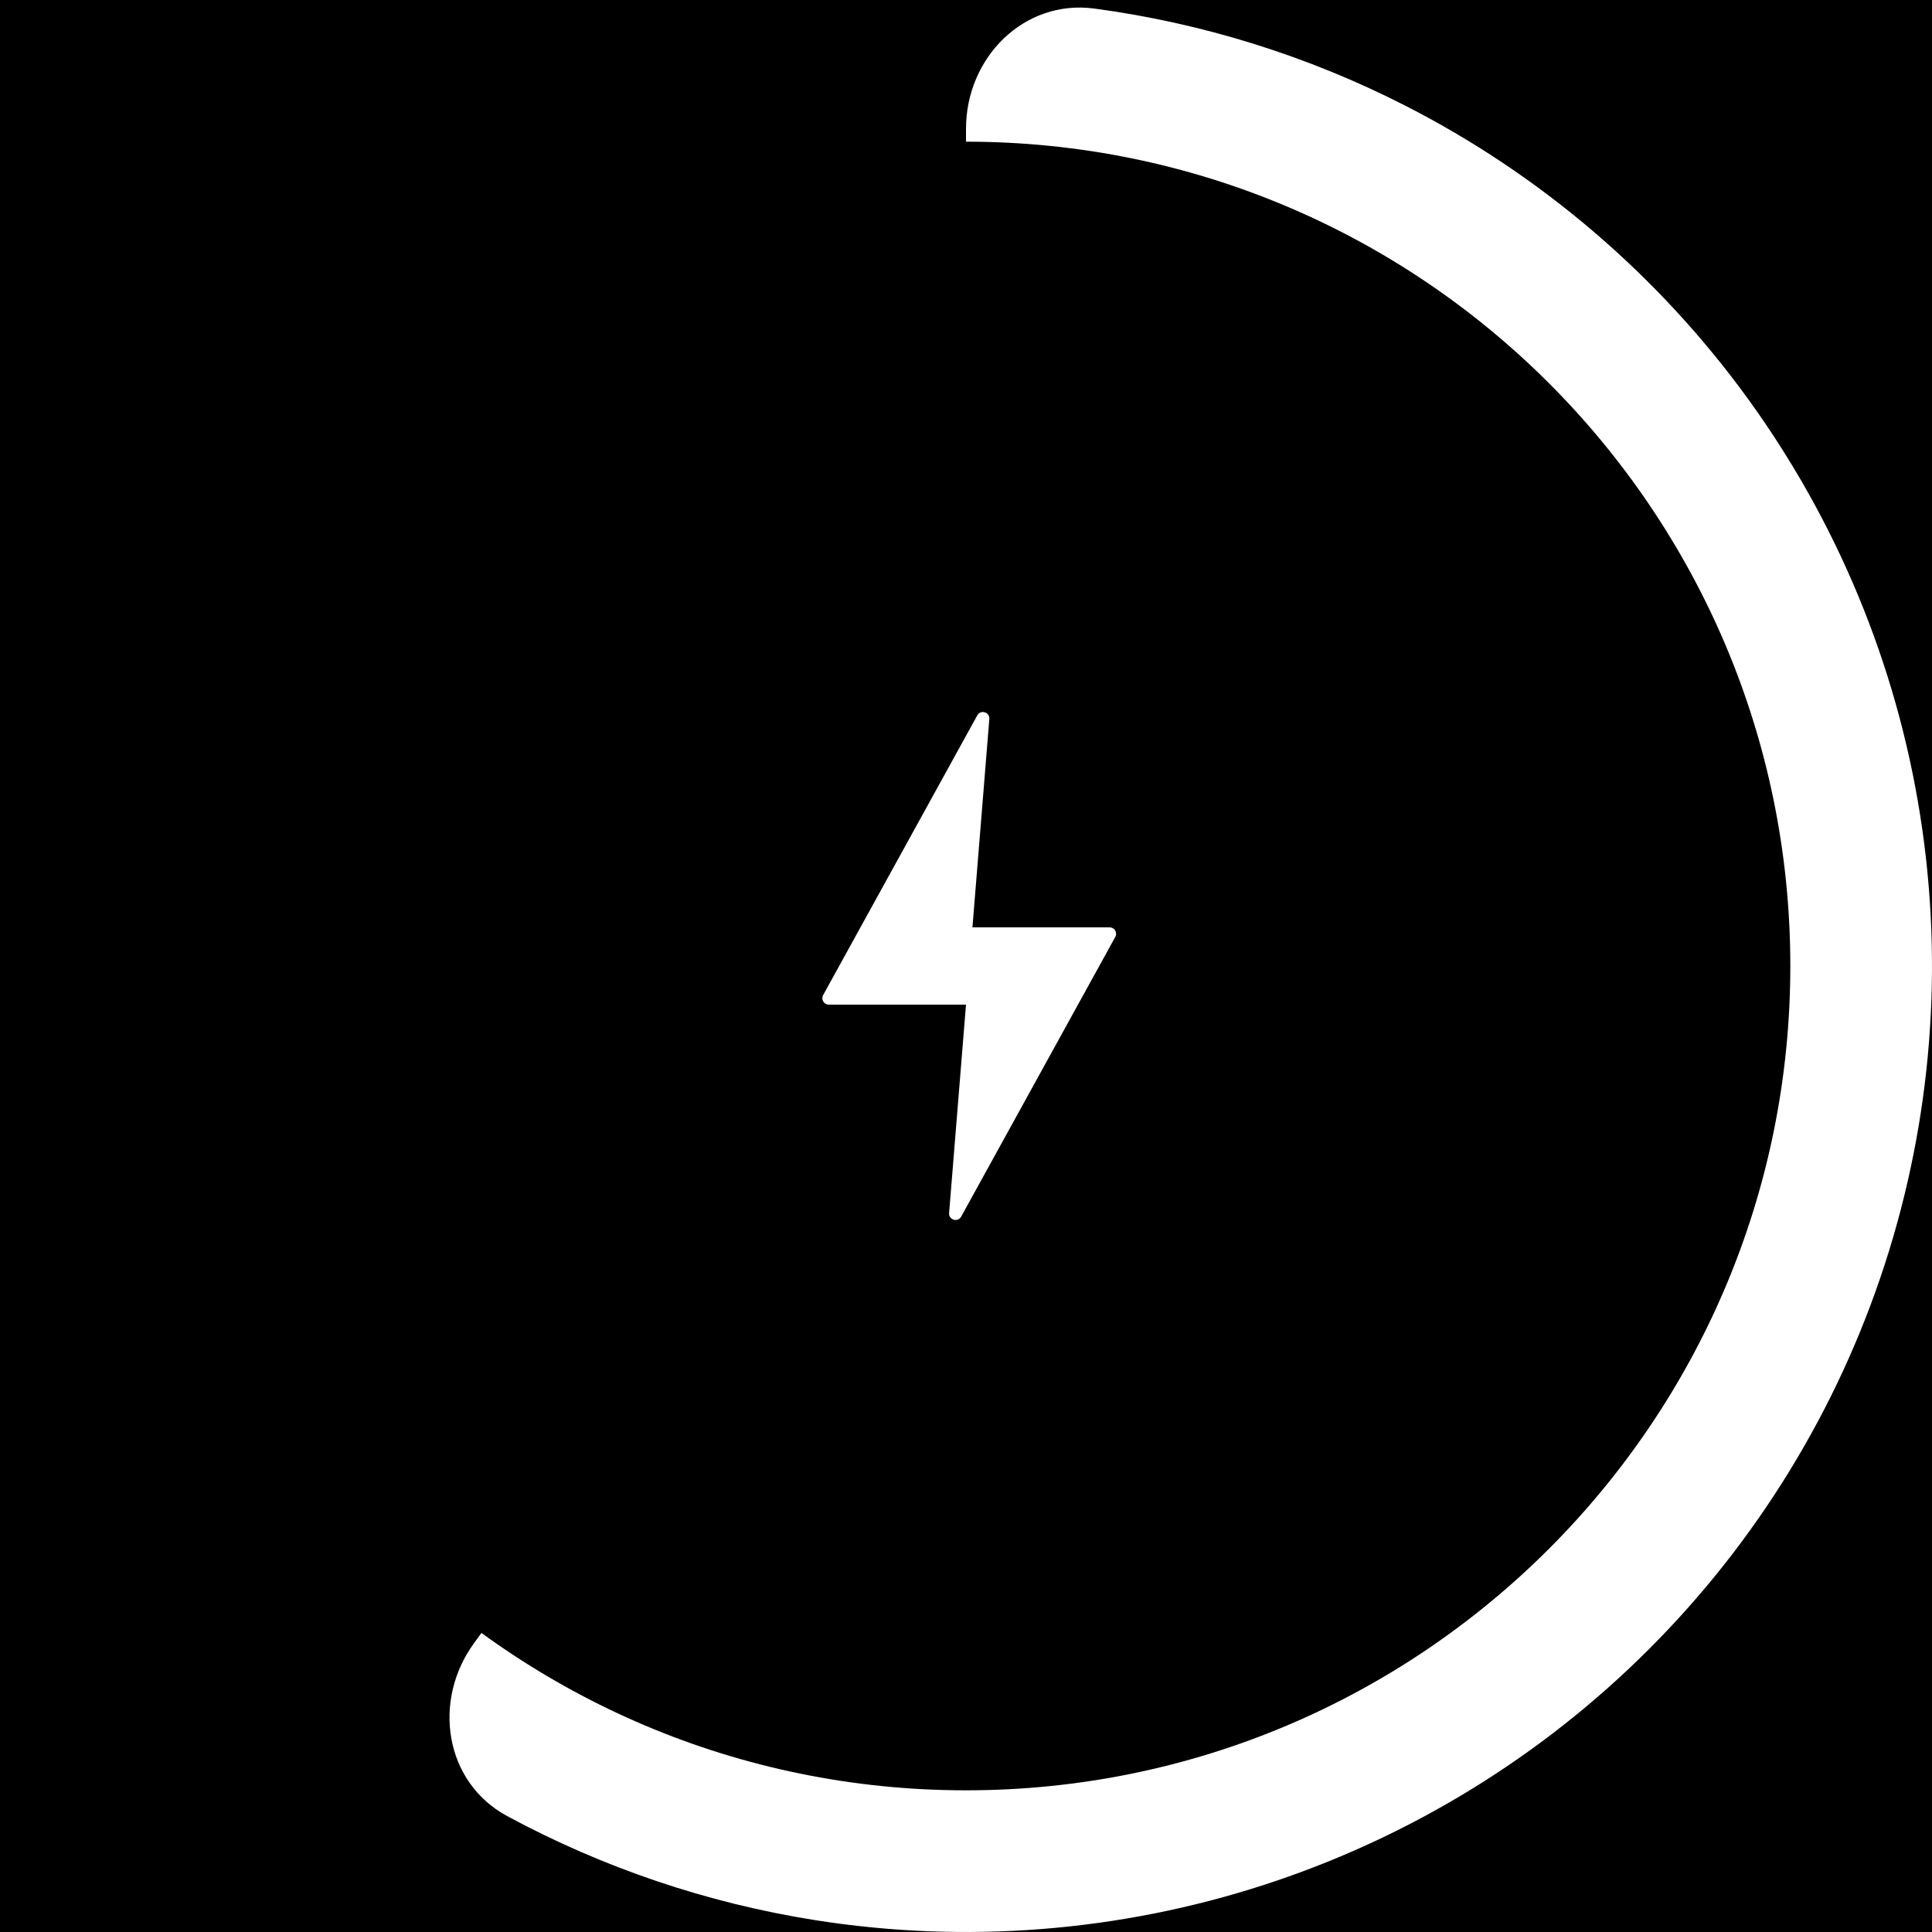
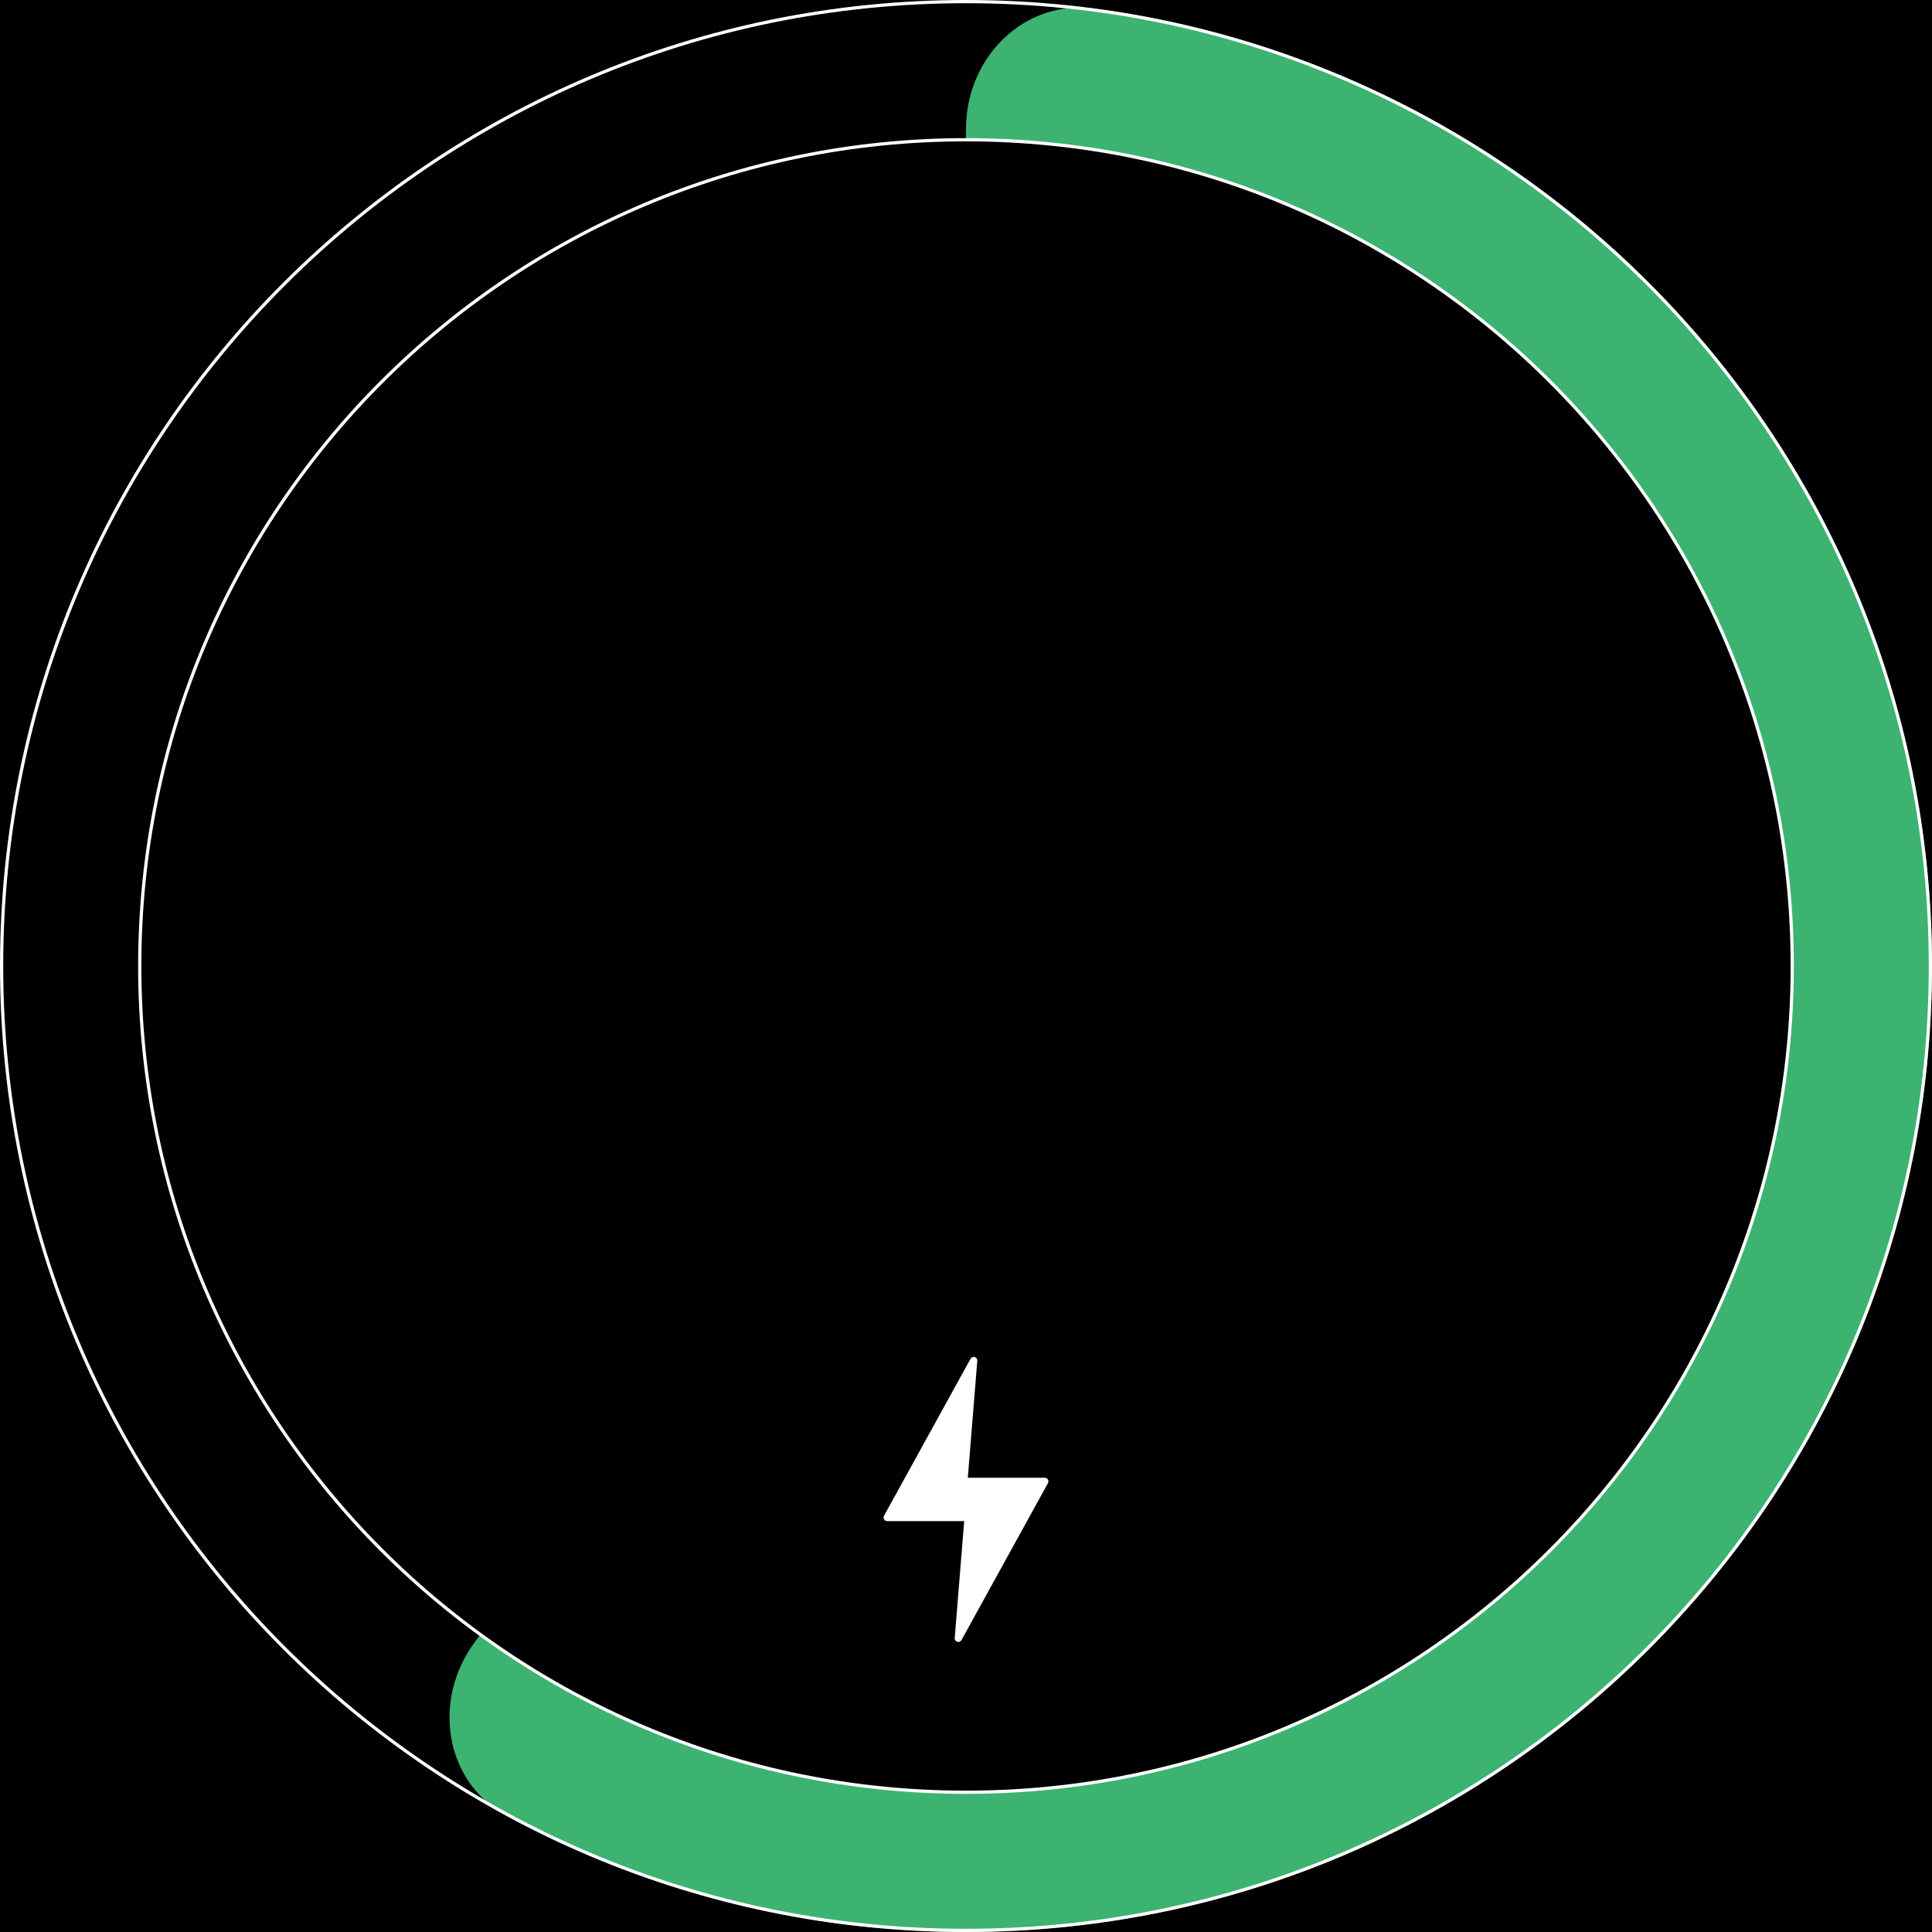
<svg xmlns="http://www.w3.org/2000/svg" width="300" height="300" viewBox="0 0 300 300" fill="none">
  <rect width="300" height="300" fill="black" />
-   <path d="M150 20C150 8.954 158.993 -0.137 169.941 1.331C186.679 3.576 202.966 8.639 218.099 16.349C239.19 27.096 257.439 42.681 271.353 61.832C285.266 80.983 294.45 103.155 298.153 126.535C301.856 149.915 299.973 173.84 292.658 196.353C285.344 218.866 272.804 239.328 256.066 256.066C239.328 272.804 218.866 285.344 196.353 292.658C173.84 299.973 149.915 301.856 126.535 298.153C109.761 295.496 93.608 290.018 78.747 281.997C69.028 276.75 67.096 264.108 73.588 255.172L146.18 155.257C148.663 151.84 150 147.725 150 143.502L150 20Z" fill="white" />
-   <circle cx="150" cy="150" r="128" fill="black" />
-   <path d="M173.183 145.483L149.249 188.918C148.729 189.862 147.29 189.429 147.377 188.355L150 156H128.693C127.932 156 127.45 155.184 127.817 154.517L151.751 111.082C152.271 110.138 153.71 110.571 153.623 111.645L151 144H172.307C173.068 144 173.55 144.816 173.183 145.483Z" fill="white" />
+   <path d="M150 20C150 8.954 158.993 -0.137 169.941 1.331C186.679 3.576 202.966 8.639 218.099 16.349C239.19 27.096 257.439 42.681 271.353 61.832C285.266 80.983 294.45 103.155 298.153 126.535C301.856 149.915 299.973 173.84 292.658 196.353C285.344 218.866 272.804 239.328 256.066 256.066C239.328 272.804 218.866 285.344 196.353 292.658C173.84 299.973 149.915 301.856 126.535 298.153C109.761 295.496 93.608 290.018 78.747 281.997C69.028 276.75 67.096 264.108 73.588 255.172L146.18 155.257C148.663 151.84 150 147.725 150 143.502L150 20Z" fill="mediumseagreen" />
+   <circle cx="150" cy="150" r="149.75" stroke="white" stroke-width="0.5" />
+   <circle cx="150" cy="150" r="128.3" fill="black" stroke="white" stroke-width="0.5" />
+   <path d="M162.73 230.297L149.298 254.672C149.006 255.202 148.199 254.959 148.247 254.357L149.72 236.199L137.762 236.199C137.336 236.199 137.064 235.742 137.27 235.367L150.703 210.992C150.995 210.462 151.802 210.705 151.753 211.307L150.281 229.465L162.238 229.465C162.665 229.465 162.935 229.922 162.73 230.297Z" fill="white" />
</svg>
